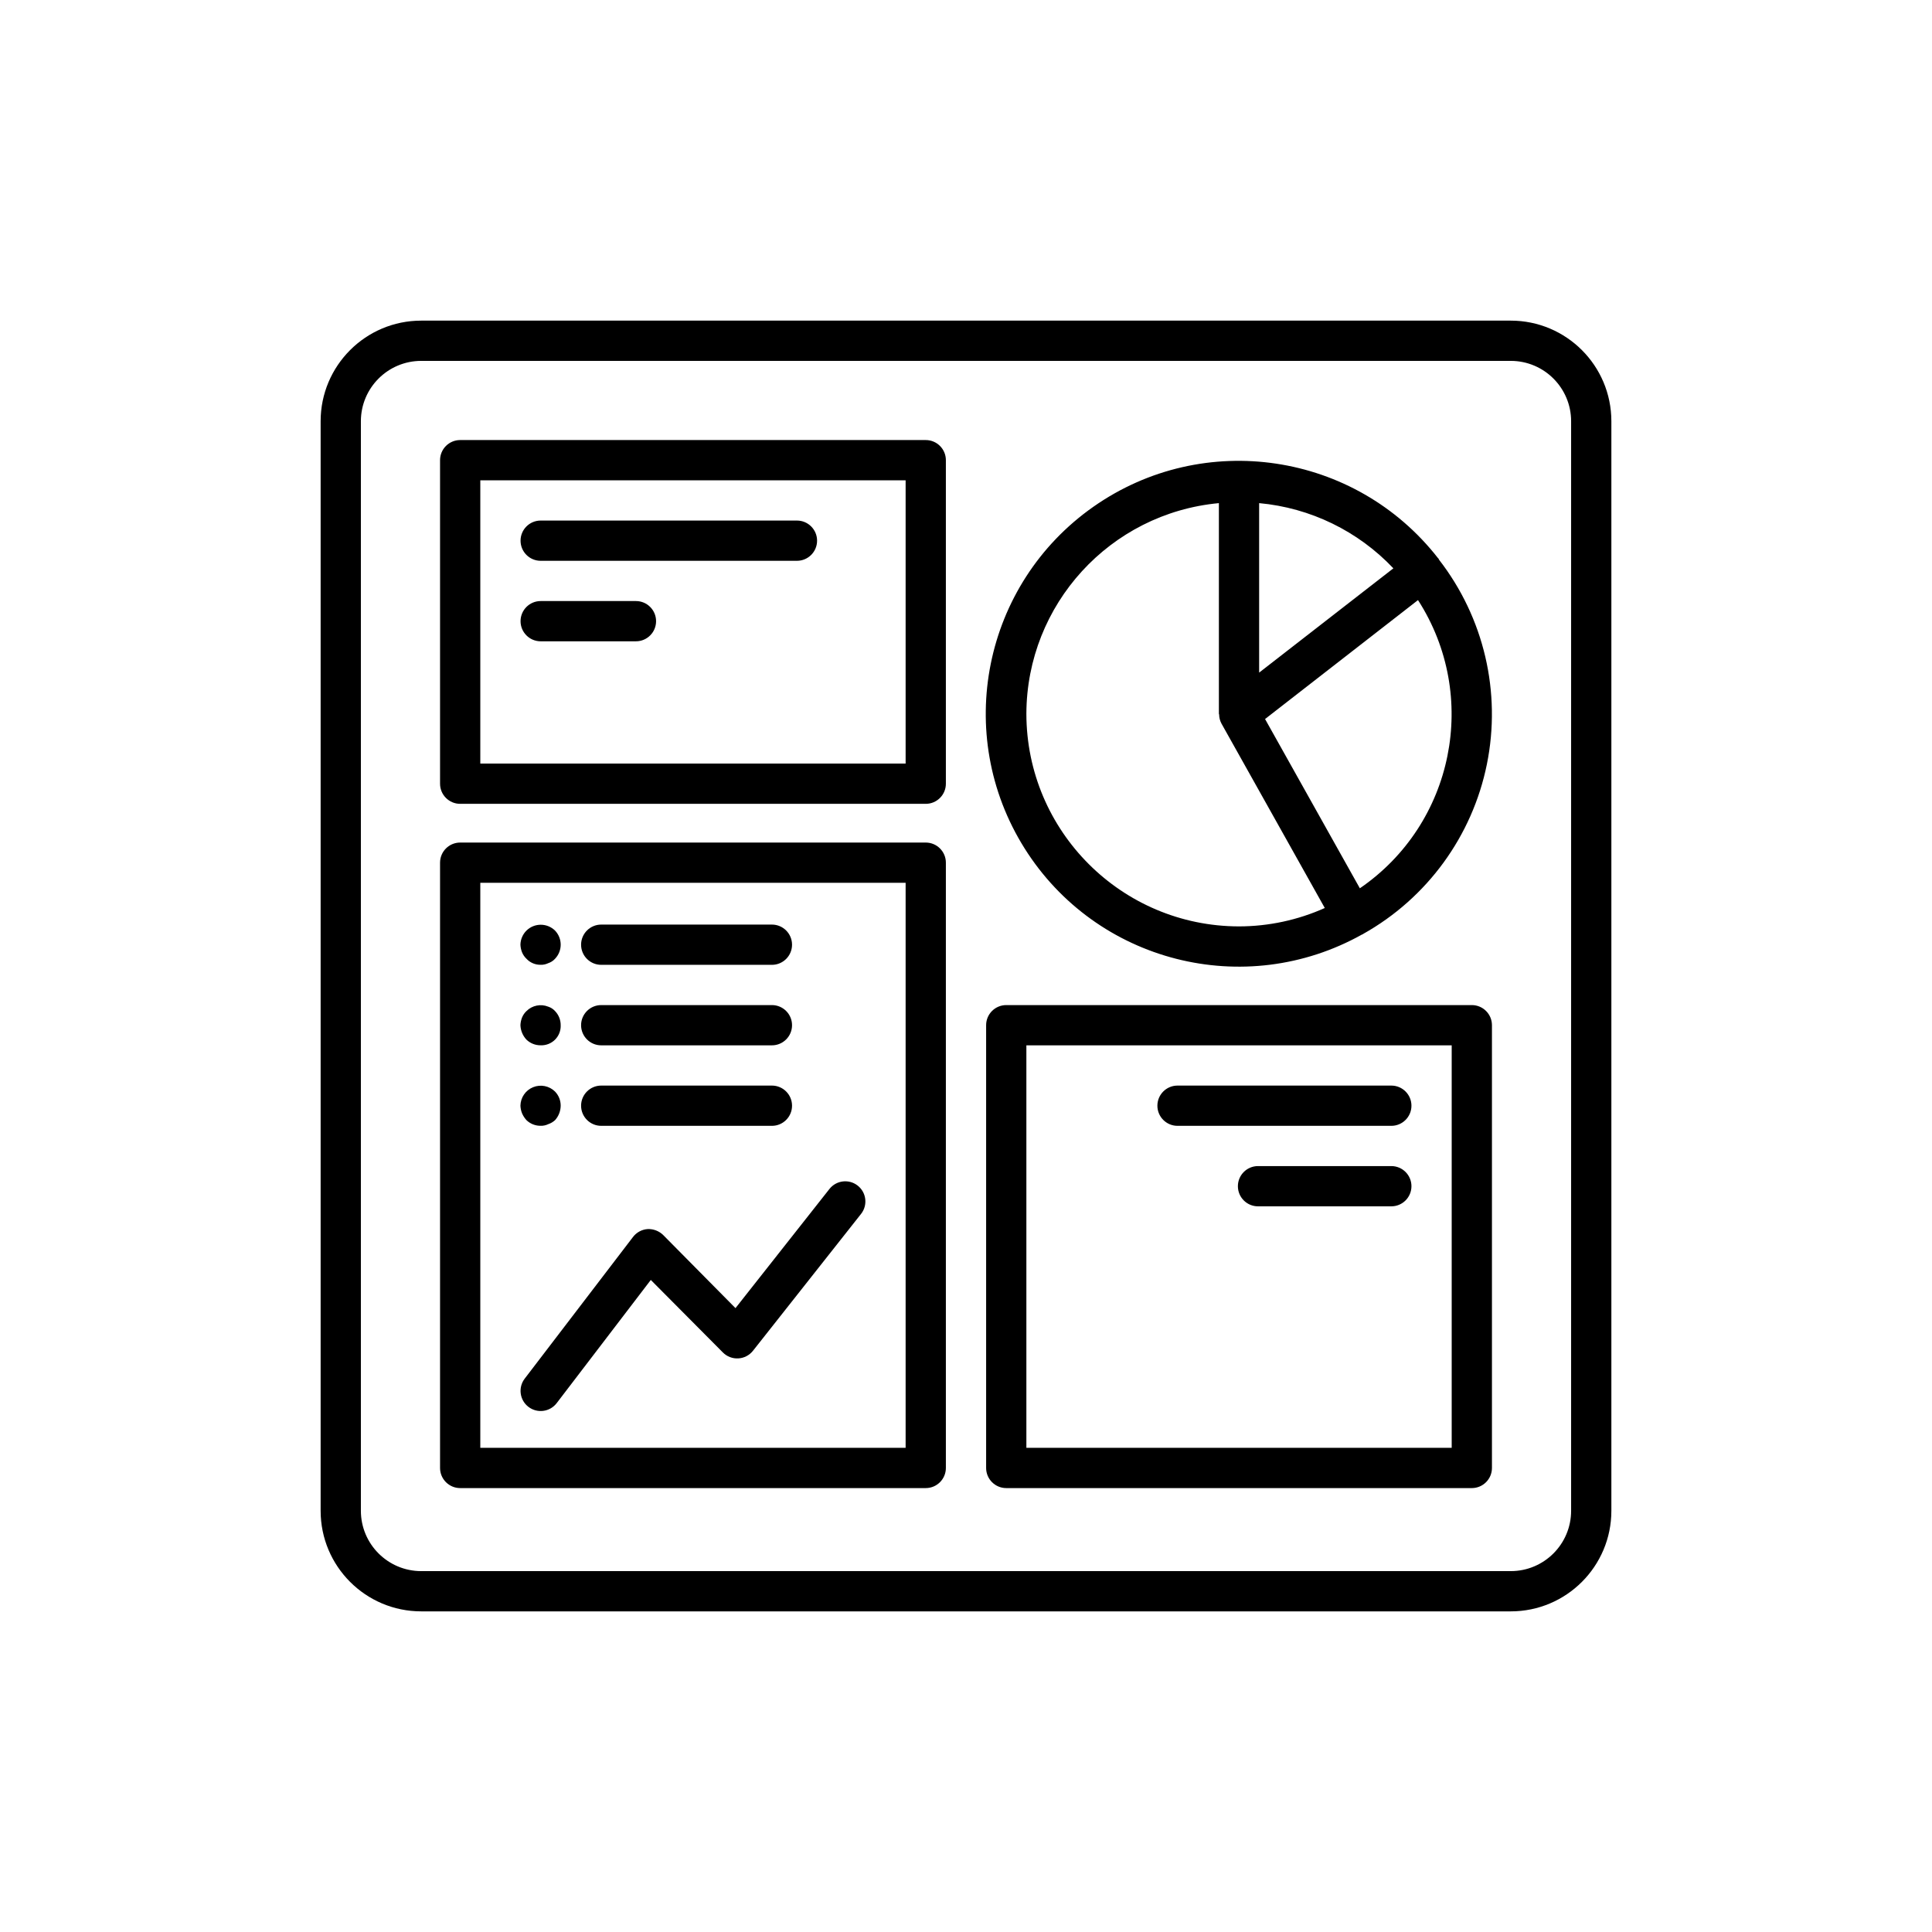
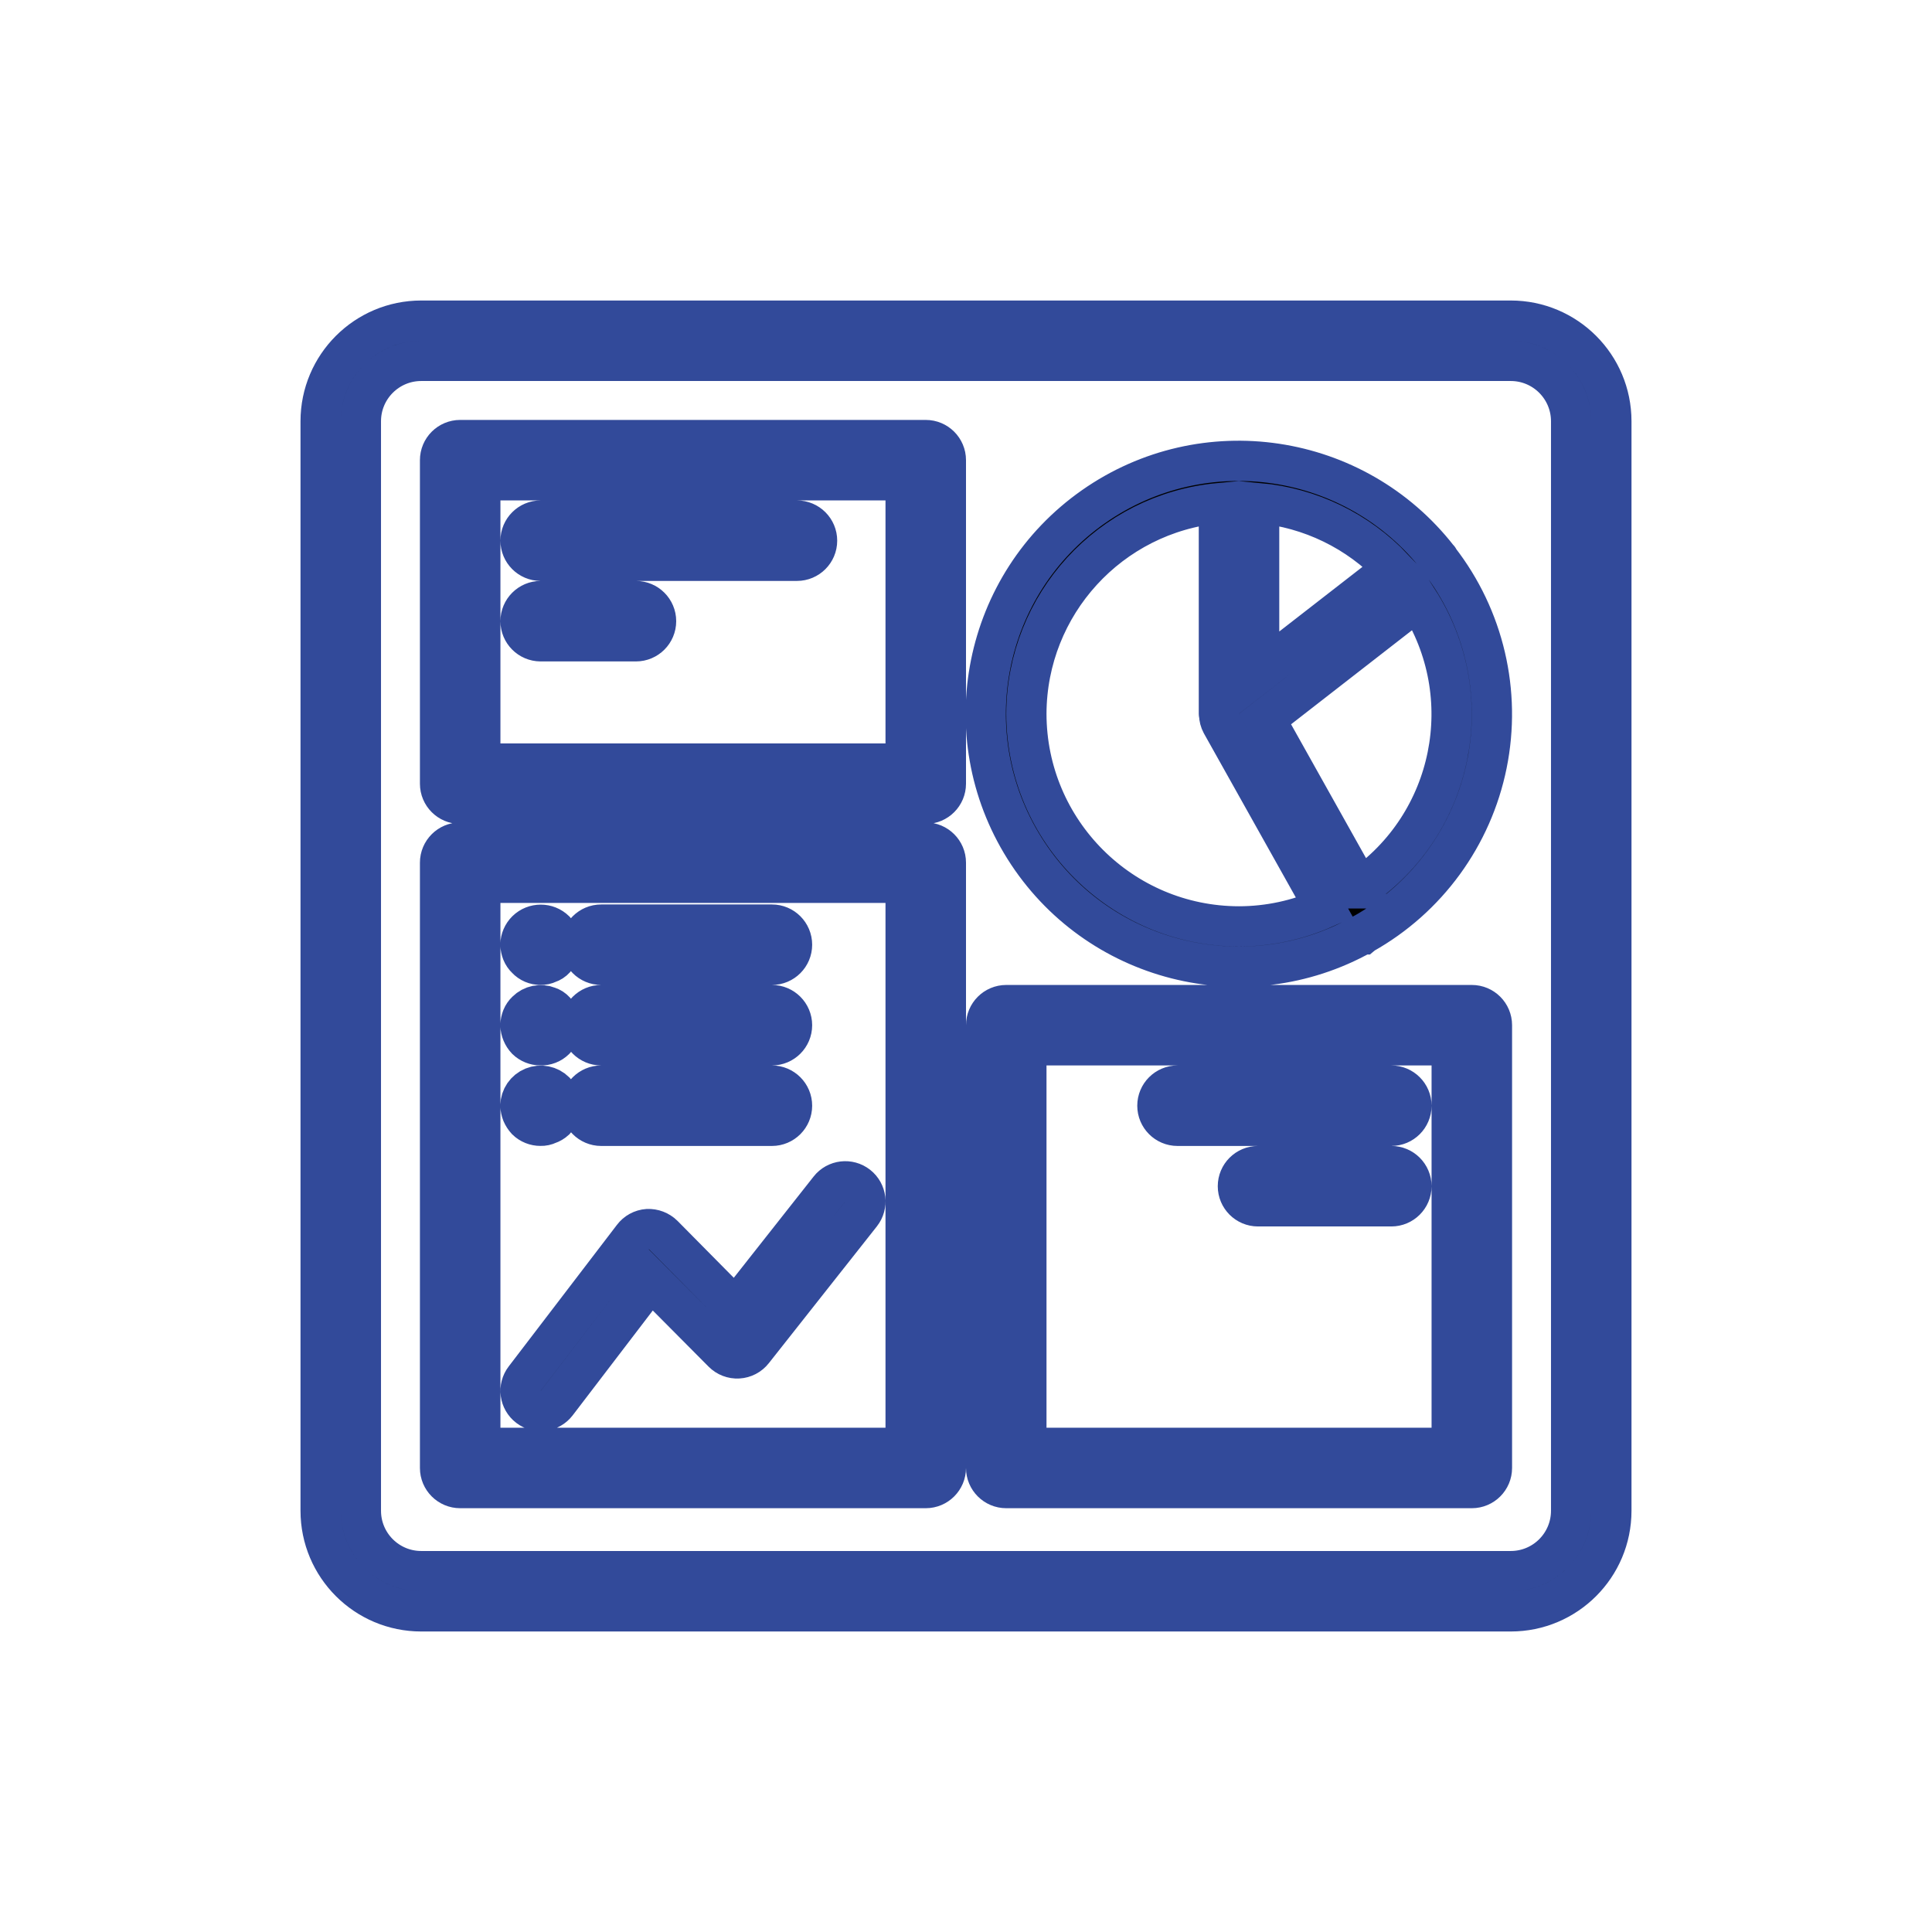
<svg xmlns="http://www.w3.org/2000/svg" viewBox="0 0 48 48" id="dashboard" width="48" height="48">
-   <path d="M23,10.933H11.433a.5.5,0,0,0-.5.5v8.038a.5.5,0,0,0,.5.5H23a.5.5,0,0,0,.5-.5V11.433A.5.5,0,0,0,23,10.933Zm-.5,8.038H11.933V11.933H22.5Zm.5,1.962H11.433a.5.5,0,0,0-.5.5V36.471a.5.5,0,0,0,.5.5H23a.5.5,0,0,0,.5-.5V21.433A.5.5,0,0,0,23,20.933Zm-.5,15.038H11.933V21.933H22.5Zm14.067-11H25a.5.5,0,0,0-.5.5v11a.5.5,0,0,0,.5.5H36.567a.5.5,0,0,0,.5-.5v-11A.5.5,0,0,0,36.567,24.971Zm-.5,11H25.5v-10H36.067Zm-.325-22.09c0-.005-.01-.007-.013-.012a6.283,6.283,0,1,0-1.885,9.346l.009,0,.013-.011a6.26,6.26,0,0,0,1.885-9.3C35.747,13.894,35.746,13.887,35.742,13.881Zm-1.124.239-3.335,2.591V12.5A5.247,5.247,0,0,1,34.618,14.12ZM25.5,17.732A5.272,5.272,0,0,1,30.283,12.5v5.232c0,.008.006.014.006.021a.491.491,0,0,0,.058.224l2.567,4.582a5.234,5.234,0,0,1-2.131.457A5.289,5.289,0,0,1,25.5,17.732Zm8.286,4.339L31.43,17.864l3.8-2.955a5.241,5.241,0,0,1-1.447,7.162Zm-5.031,5.4a.5.5,0,0,1,.5-.5h5.312a.5.5,0,0,1,0,1H29.255A.5.5,0,0,1,28.755,27.471Zm6.312,2a.5.5,0,0,1-.5.5H31.255a.5.5,0,0,1,0-1h3.312A.5.5,0,0,1,35.067,29.471Zm-20.63-6a.5.5,0,0,1,.5-.5h4.241a.5.5,0,0,1,0,1H14.937A.5.5,0,0,1,14.437,23.471Zm-1.467.189a.585.585,0,0,1-.04-.19.509.509,0,0,1,.15-.35.507.507,0,0,1,.71,0,.507.507,0,0,1,0,.7.386.386,0,0,1-.17.11.406.406,0,0,1-.19.04.469.469,0,0,1-.35-.15A.457.457,0,0,1,12.97,23.66Zm1.467,1.811a.5.5,0,0,1,.5-.5h4.241a.5.5,0,0,1,0,1H14.937A.5.5,0,0,1,14.437,25.471Zm-1.357.359a.554.554,0,0,1-.15-.36.585.585,0,0,1,.04-.19.457.457,0,0,1,.11-.16.5.5,0,0,1,.54-.11.386.386,0,0,1,.17.11.5.5,0,0,1,.14.35.48.48,0,0,1-.5.5A.5.5,0,0,1,13.08,25.83Zm1.357,1.641a.5.5,0,0,1,.5-.5h4.241a.5.5,0,0,1,0,1H14.937A.5.5,0,0,1,14.437,27.471Zm-1.467.189a.585.585,0,0,1-.04-.19.505.505,0,0,1,.86-.35.5.5,0,0,1,.14.35.543.543,0,0,1-.14.36.478.478,0,0,1-.17.1.406.406,0,0,1-.19.04.5.5,0,0,1-.35-.14A.619.619,0,0,1,12.97,27.66Zm-.037-14.227a.5.5,0,0,1,.5-.5H19.8a.5.5,0,1,1,0,1h-6.37A.5.5,0,0,1,12.933,13.433Zm0,2a.5.5,0,0,1,.5-.5H15.8a.5.5,0,0,1,0,1h-2.37A.5.5,0,0,1,12.933,15.433ZM18.273,32.5l2.334-2.96a.5.5,0,0,1,.786.619l-2.685,3.4a.5.5,0,0,1-.749.042L16.169,31.8l-2.338,3.06a.5.5,0,1,1-.795-.608l2.688-3.516a.5.5,0,0,1,.365-.2.522.522,0,0,1,.388.148ZM37.534,7.966H10.466a2.5,2.5,0,0,0-2.5,2.5V37.534a2.5,2.5,0,0,0,2.5,2.5H37.534a2.5,2.5,0,0,0,2.5-2.5V10.466A2.5,2.5,0,0,0,37.534,7.966Zm1.5,29.568a1.5,1.5,0,0,1-1.5,1.5H10.466a1.5,1.5,0,0,1-1.5-1.5V10.466a1.5,1.5,0,0,1,1.5-1.5H37.534a1.5,1.5,0,0,1,1.5,1.5Z" />
+   <path stroke="#324A9A" d="M23,10.933H11.433a.5.5,0,0,0-.5.5v8.038a.5.5,0,0,0,.5.5H23a.5.5,0,0,0,.5-.5V11.433A.5.5,0,0,0,23,10.933Zm-.5,8.038H11.933V11.933H22.5Zm.5,1.962H11.433a.5.5,0,0,0-.5.5V36.471a.5.5,0,0,0,.5.5H23a.5.5,0,0,0,.5-.5V21.433A.5.5,0,0,0,23,20.933Zm-.5,15.038H11.933V21.933H22.5Zm14.067-11H25a.5.5,0,0,0-.5.5v11a.5.5,0,0,0,.5.5H36.567a.5.5,0,0,0,.5-.5v-11A.5.5,0,0,0,36.567,24.971Zm-.5,11H25.5v-10H36.067Zm-.325-22.09c0-.005-.01-.007-.013-.012a6.283,6.283,0,1,0-1.885,9.346l.009,0,.013-.011a6.26,6.26,0,0,0,1.885-9.3C35.747,13.894,35.746,13.887,35.742,13.881Zm-1.124.239-3.335,2.591V12.5A5.247,5.247,0,0,1,34.618,14.12ZM25.5,17.732A5.272,5.272,0,0,1,30.283,12.5v5.232c0,.008.006.014.006.021a.491.491,0,0,0,.058.224l2.567,4.582a5.234,5.234,0,0,1-2.131.457A5.289,5.289,0,0,1,25.5,17.732Zm8.286,4.339L31.43,17.864l3.8-2.955a5.241,5.241,0,0,1-1.447,7.162Zm-5.031,5.4a.5.5,0,0,1,.5-.5h5.312a.5.5,0,0,1,0,1H29.255A.5.5,0,0,1,28.755,27.471Zm6.312,2a.5.5,0,0,1-.5.5H31.255a.5.5,0,0,1,0-1h3.312A.5.5,0,0,1,35.067,29.471Zm-20.63-6a.5.5,0,0,1,.5-.5h4.241a.5.5,0,0,1,0,1H14.937A.5.5,0,0,1,14.437,23.471Zm-1.467.189a.585.585,0,0,1-.04-.19.509.509,0,0,1,.15-.35.507.507,0,0,1,.71,0,.507.507,0,0,1,0,.7.386.386,0,0,1-.17.11.406.406,0,0,1-.19.04.469.469,0,0,1-.35-.15A.457.457,0,0,1,12.97,23.66Zm1.467,1.811a.5.5,0,0,1,.5-.5h4.241a.5.5,0,0,1,0,1H14.937A.5.5,0,0,1,14.437,25.471Zm-1.357.359a.554.554,0,0,1-.15-.36.585.585,0,0,1,.04-.19.457.457,0,0,1,.11-.16.5.5,0,0,1,.54-.11.386.386,0,0,1,.17.11.5.5,0,0,1,.14.35.48.48,0,0,1-.5.5A.5.5,0,0,1,13.08,25.83Zm1.357,1.641a.5.5,0,0,1,.5-.5h4.241a.5.5,0,0,1,0,1H14.937A.5.5,0,0,1,14.437,27.471Zm-1.467.189a.585.585,0,0,1-.04-.19.505.505,0,0,1,.86-.35.5.5,0,0,1,.14.35.543.543,0,0,1-.14.36.478.478,0,0,1-.17.1.406.406,0,0,1-.19.04.5.5,0,0,1-.35-.14A.619.619,0,0,1,12.97,27.66Zm-.037-14.227a.5.5,0,0,1,.5-.5H19.8a.5.5,0,1,1,0,1h-6.37A.5.5,0,0,1,12.933,13.433Zm0,2a.5.5,0,0,1,.5-.5H15.8a.5.5,0,0,1,0,1h-2.37A.5.5,0,0,1,12.933,15.433ZM18.273,32.5l2.334-2.96a.5.5,0,0,1,.786.619l-2.685,3.4a.5.5,0,0,1-.749.042L16.169,31.8l-2.338,3.06a.5.5,0,1,1-.795-.608l2.688-3.516a.5.5,0,0,1,.365-.2.522.522,0,0,1,.388.148ZM37.534,7.966H10.466a2.5,2.5,0,0,0-2.5,2.5V37.534a2.5,2.5,0,0,0,2.5,2.5H37.534a2.5,2.5,0,0,0,2.5-2.5V10.466A2.5,2.5,0,0,0,37.534,7.966Zm1.5,29.568a1.5,1.5,0,0,1-1.5,1.5H10.466a1.5,1.5,0,0,1-1.5-1.5V10.466a1.5,1.5,0,0,1,1.5-1.5H37.534a1.5,1.5,0,0,1,1.5,1.5Z" />
</svg>
